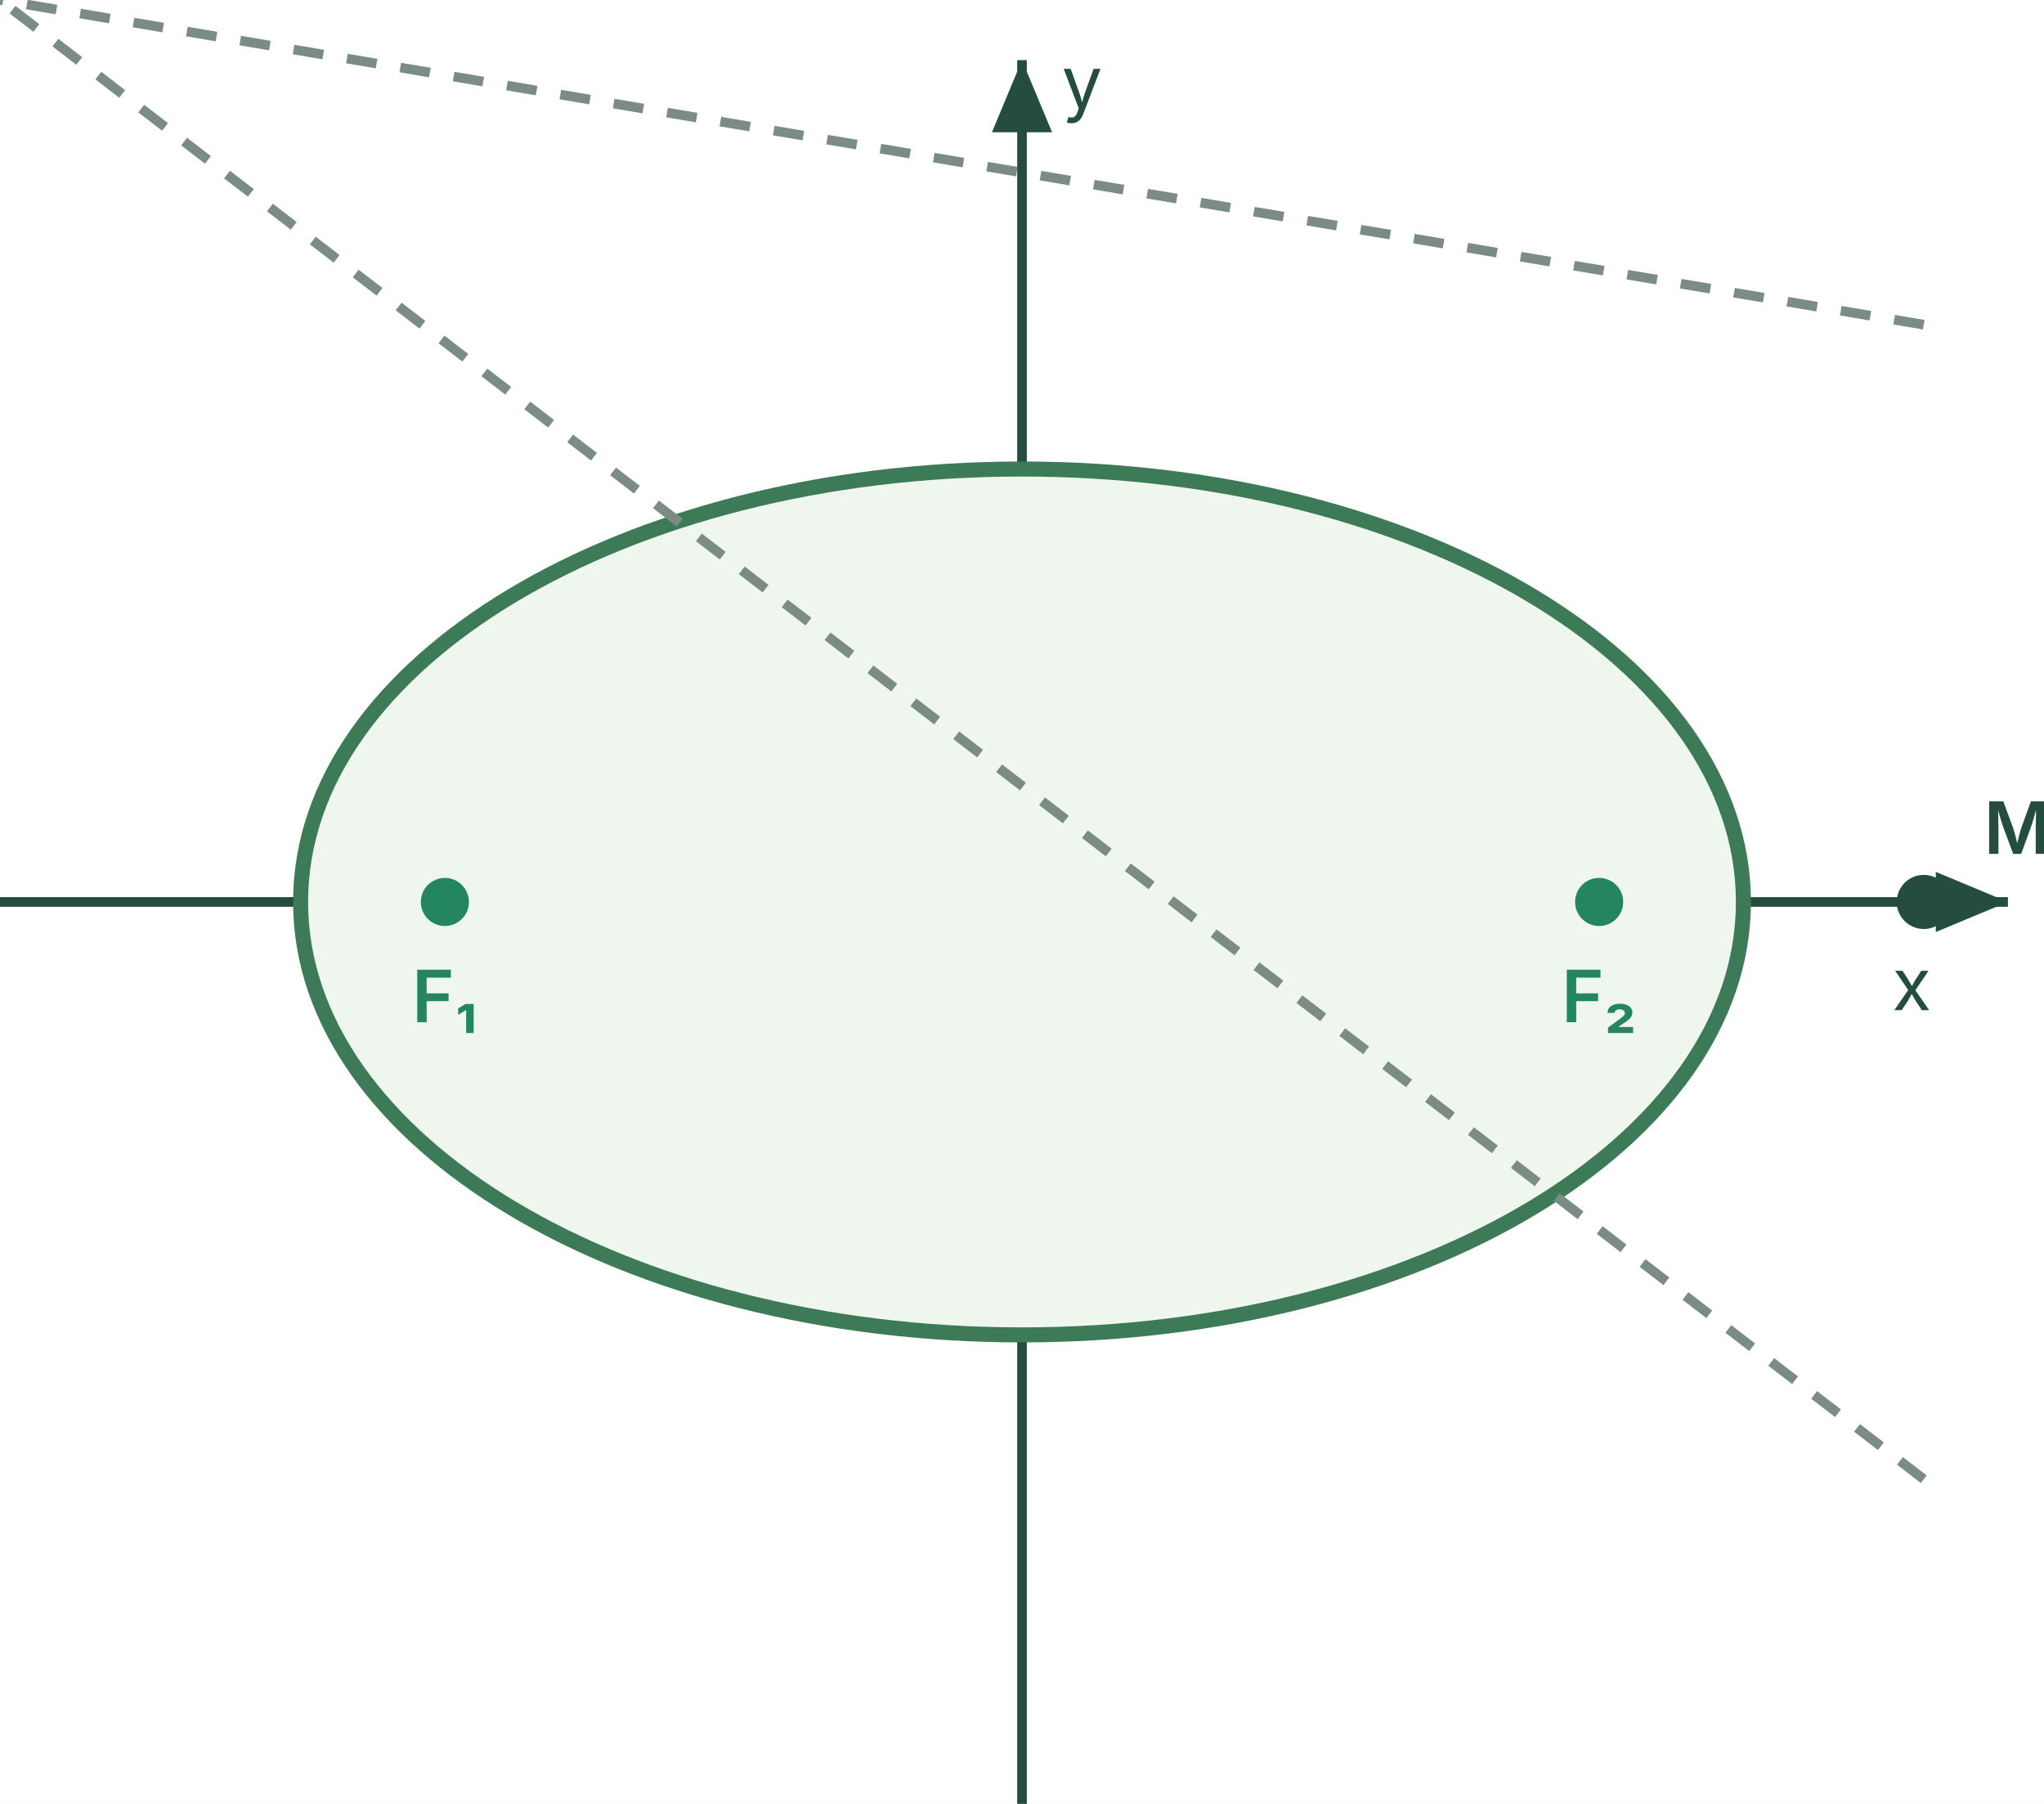
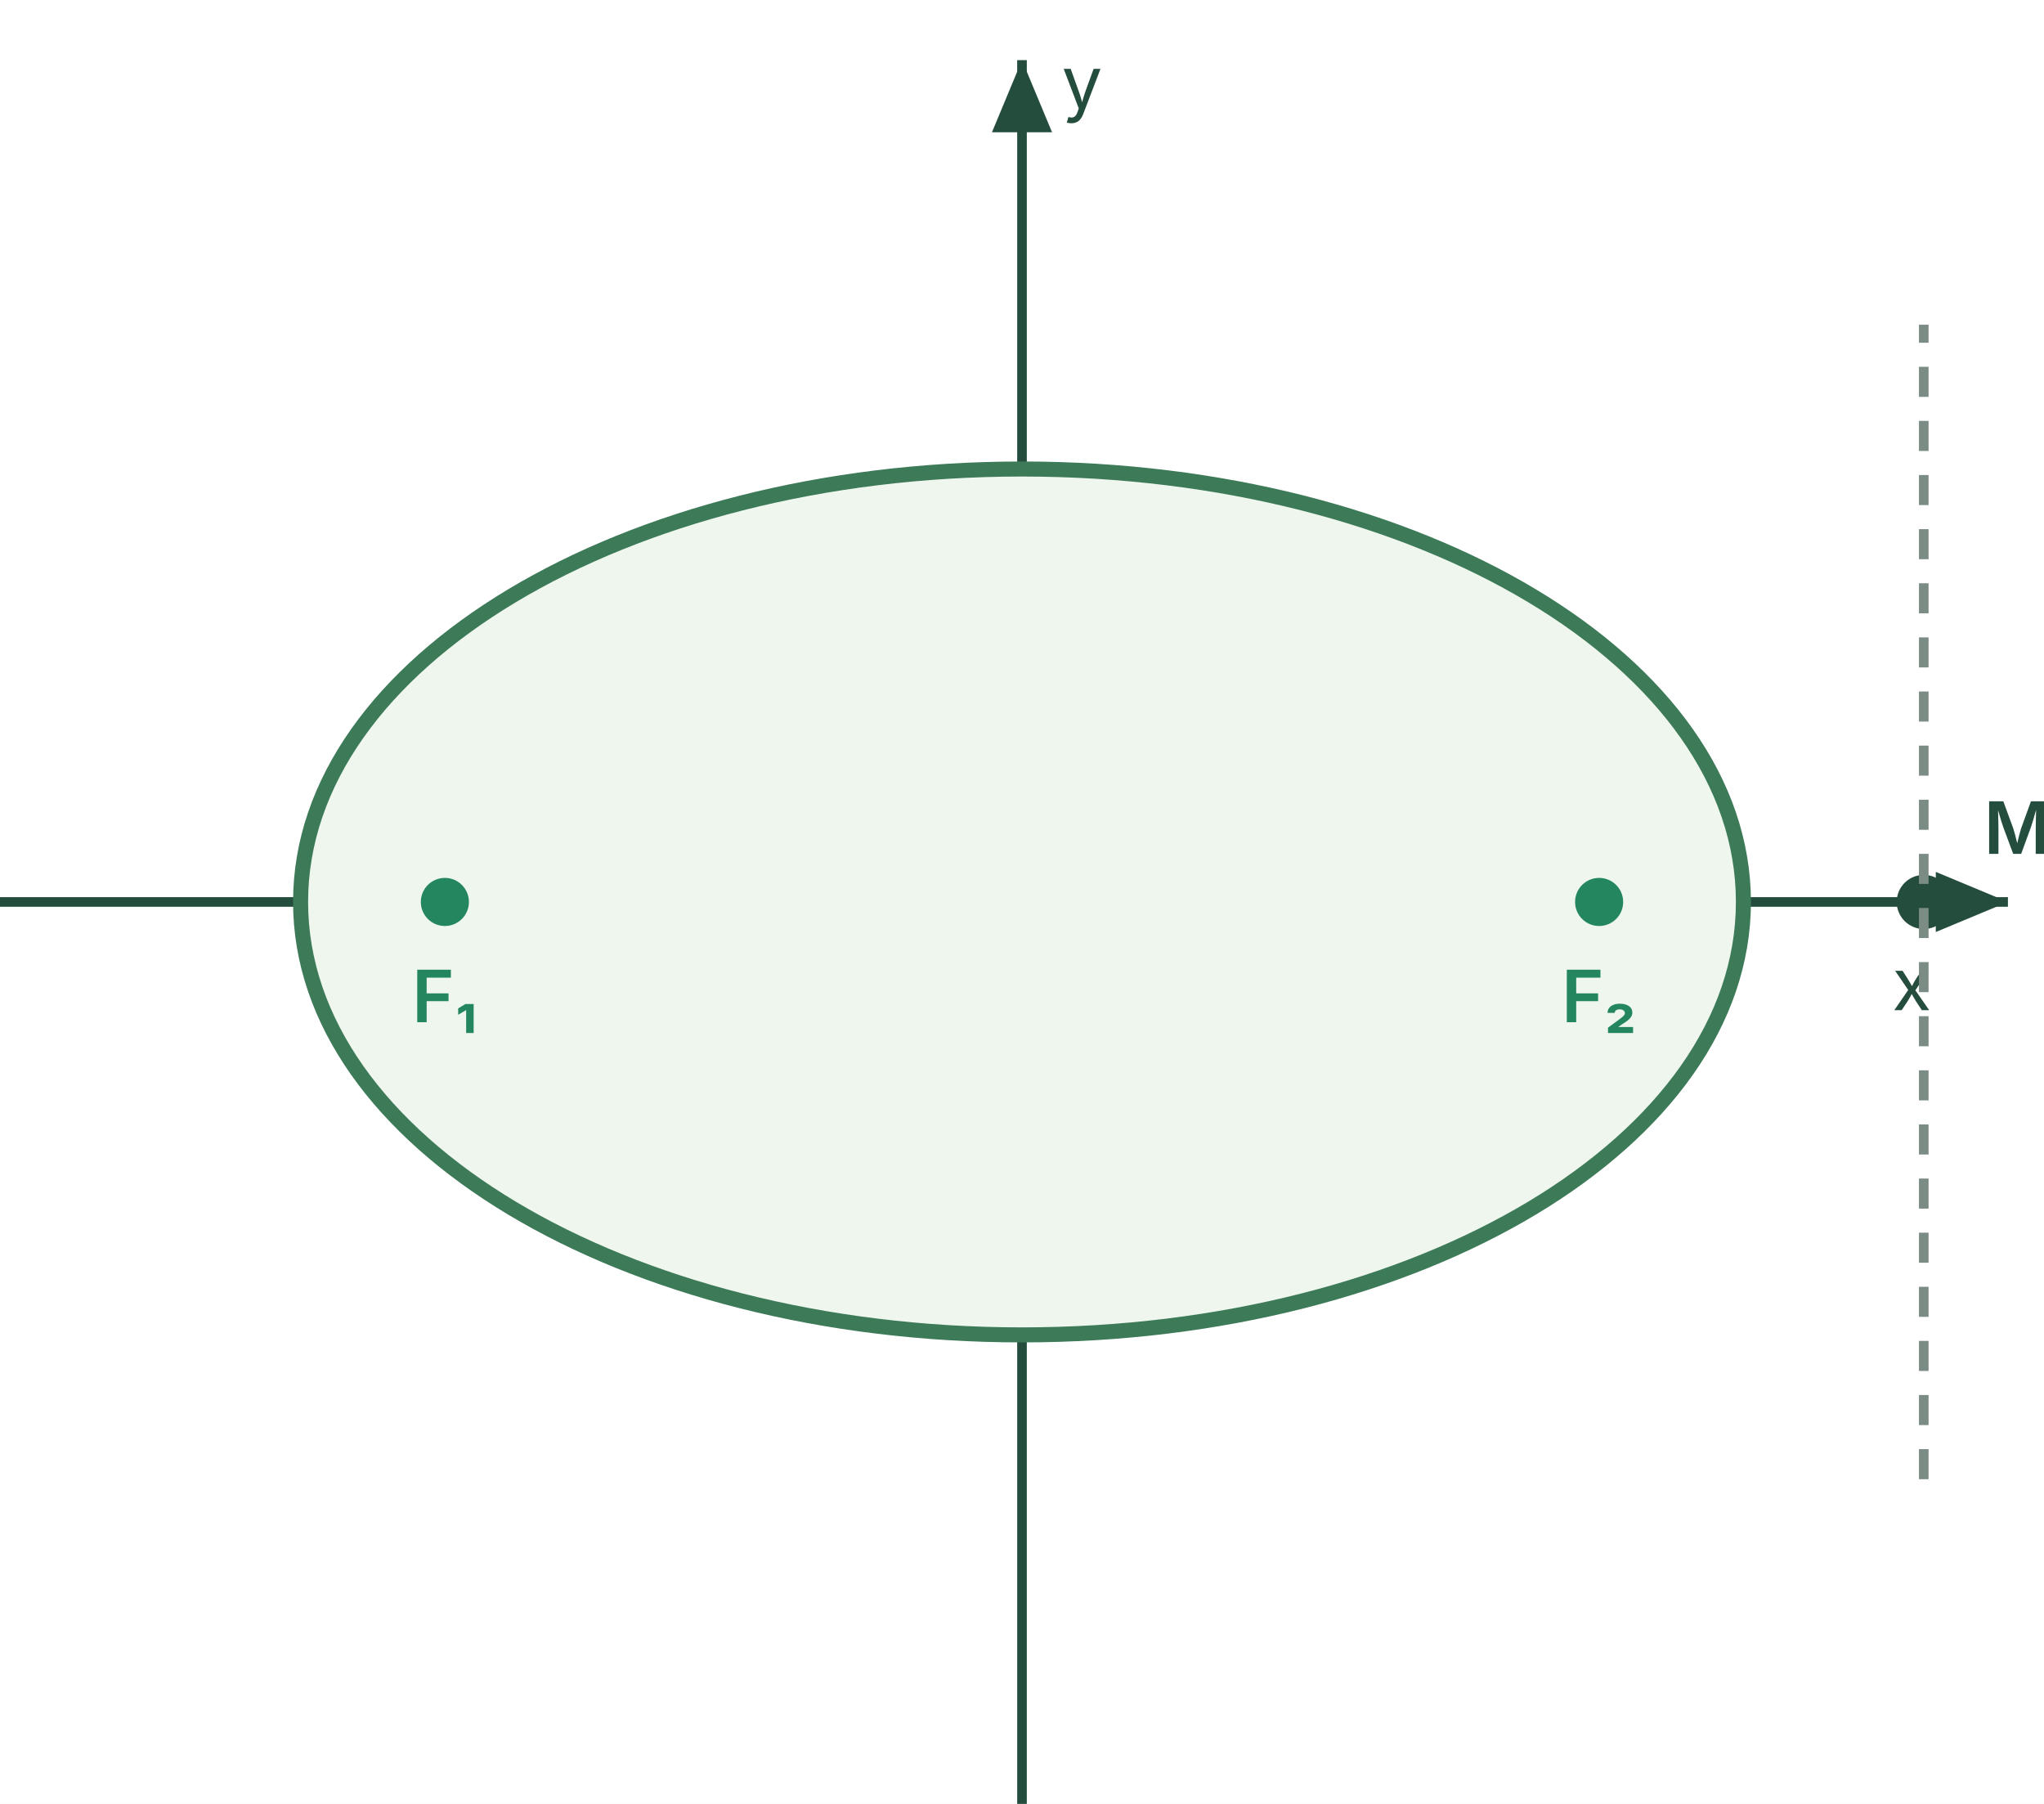
<svg xmlns="http://www.w3.org/2000/svg" viewBox="0 0 340 300" width="340" height="300" role="img">
  <rect width="340" height="300" fill="#ffffff" />
  <line x1="0" y1="150" x2="334" y2="150" stroke="#244d3d" stroke-width="1.6" />
  <line x1="170" y1="300" x2="170" y2="10" stroke="#244d3d" stroke-width="1.6" />
  <path d="M 334 150 L 322 145 L 322 155 Z" fill="#244d3d" />
  <path d="M 170 10 L 165 22 L 175 22 Z" fill="#244d3d" />
  <text x="318" y="168" font-family="Inter, 'Segoe UI', sans-serif" font-size="12" fill="#244d3d" text-anchor="middle">x</text>
  <text x="180" y="18" font-family="Inter, 'Segoe UI', sans-serif" font-size="12" fill="#244d3d" text-anchor="middle">y</text>
  <text x="158" y="166" font-family="Inter, 'Segoe UI', sans-serif" font-size="12" fill="#244d3d" text-anchor="middle" font-weight="600">O</text>
  <ellipse cx="170" cy="150" rx="120" ry="72" fill="#eef6ee" stroke="#3c7a58" stroke-width="2.5" />
  <circle cx="74.0" cy="150" r="4" fill="#23865f" />
  <text x="74" y="170" font-family="Inter, 'Segoe UI', sans-serif" font-size="12" fill="#23865f" text-anchor="middle" font-weight="600">F₁</text>
  <circle cx="266.0" cy="150" r="4" fill="#23865f" />
  <text x="266" y="170" font-family="Inter, 'Segoe UI', sans-serif" font-size="12" fill="#23865f" text-anchor="middle" font-weight="600">F₂</text>
  <circle cx="320.0" cy="150.0" r="4.5" fill="#244d3d" />
  <text x="330" y="142" font-family="Inter, 'Segoe UI', sans-serif" font-size="12" fill="#244d3d" text-anchor="start" font-weight="600">M</text>
-   <line x1="320" y1="246" x2="NaN" y2="NaN" stroke="#7b8c84" stroke-width="1.6" stroke-dasharray="5 4" />
-   <line x1="320" y1="54" x2="NaN" y2="NaN" stroke="#7b8c84" stroke-width="1.6" stroke-dasharray="5 4" />
+   <line x1="320" y1="246" x2="320" y2="54" stroke="#7b8c84" stroke-width="1.6" stroke-dasharray="5 4" />
</svg>
